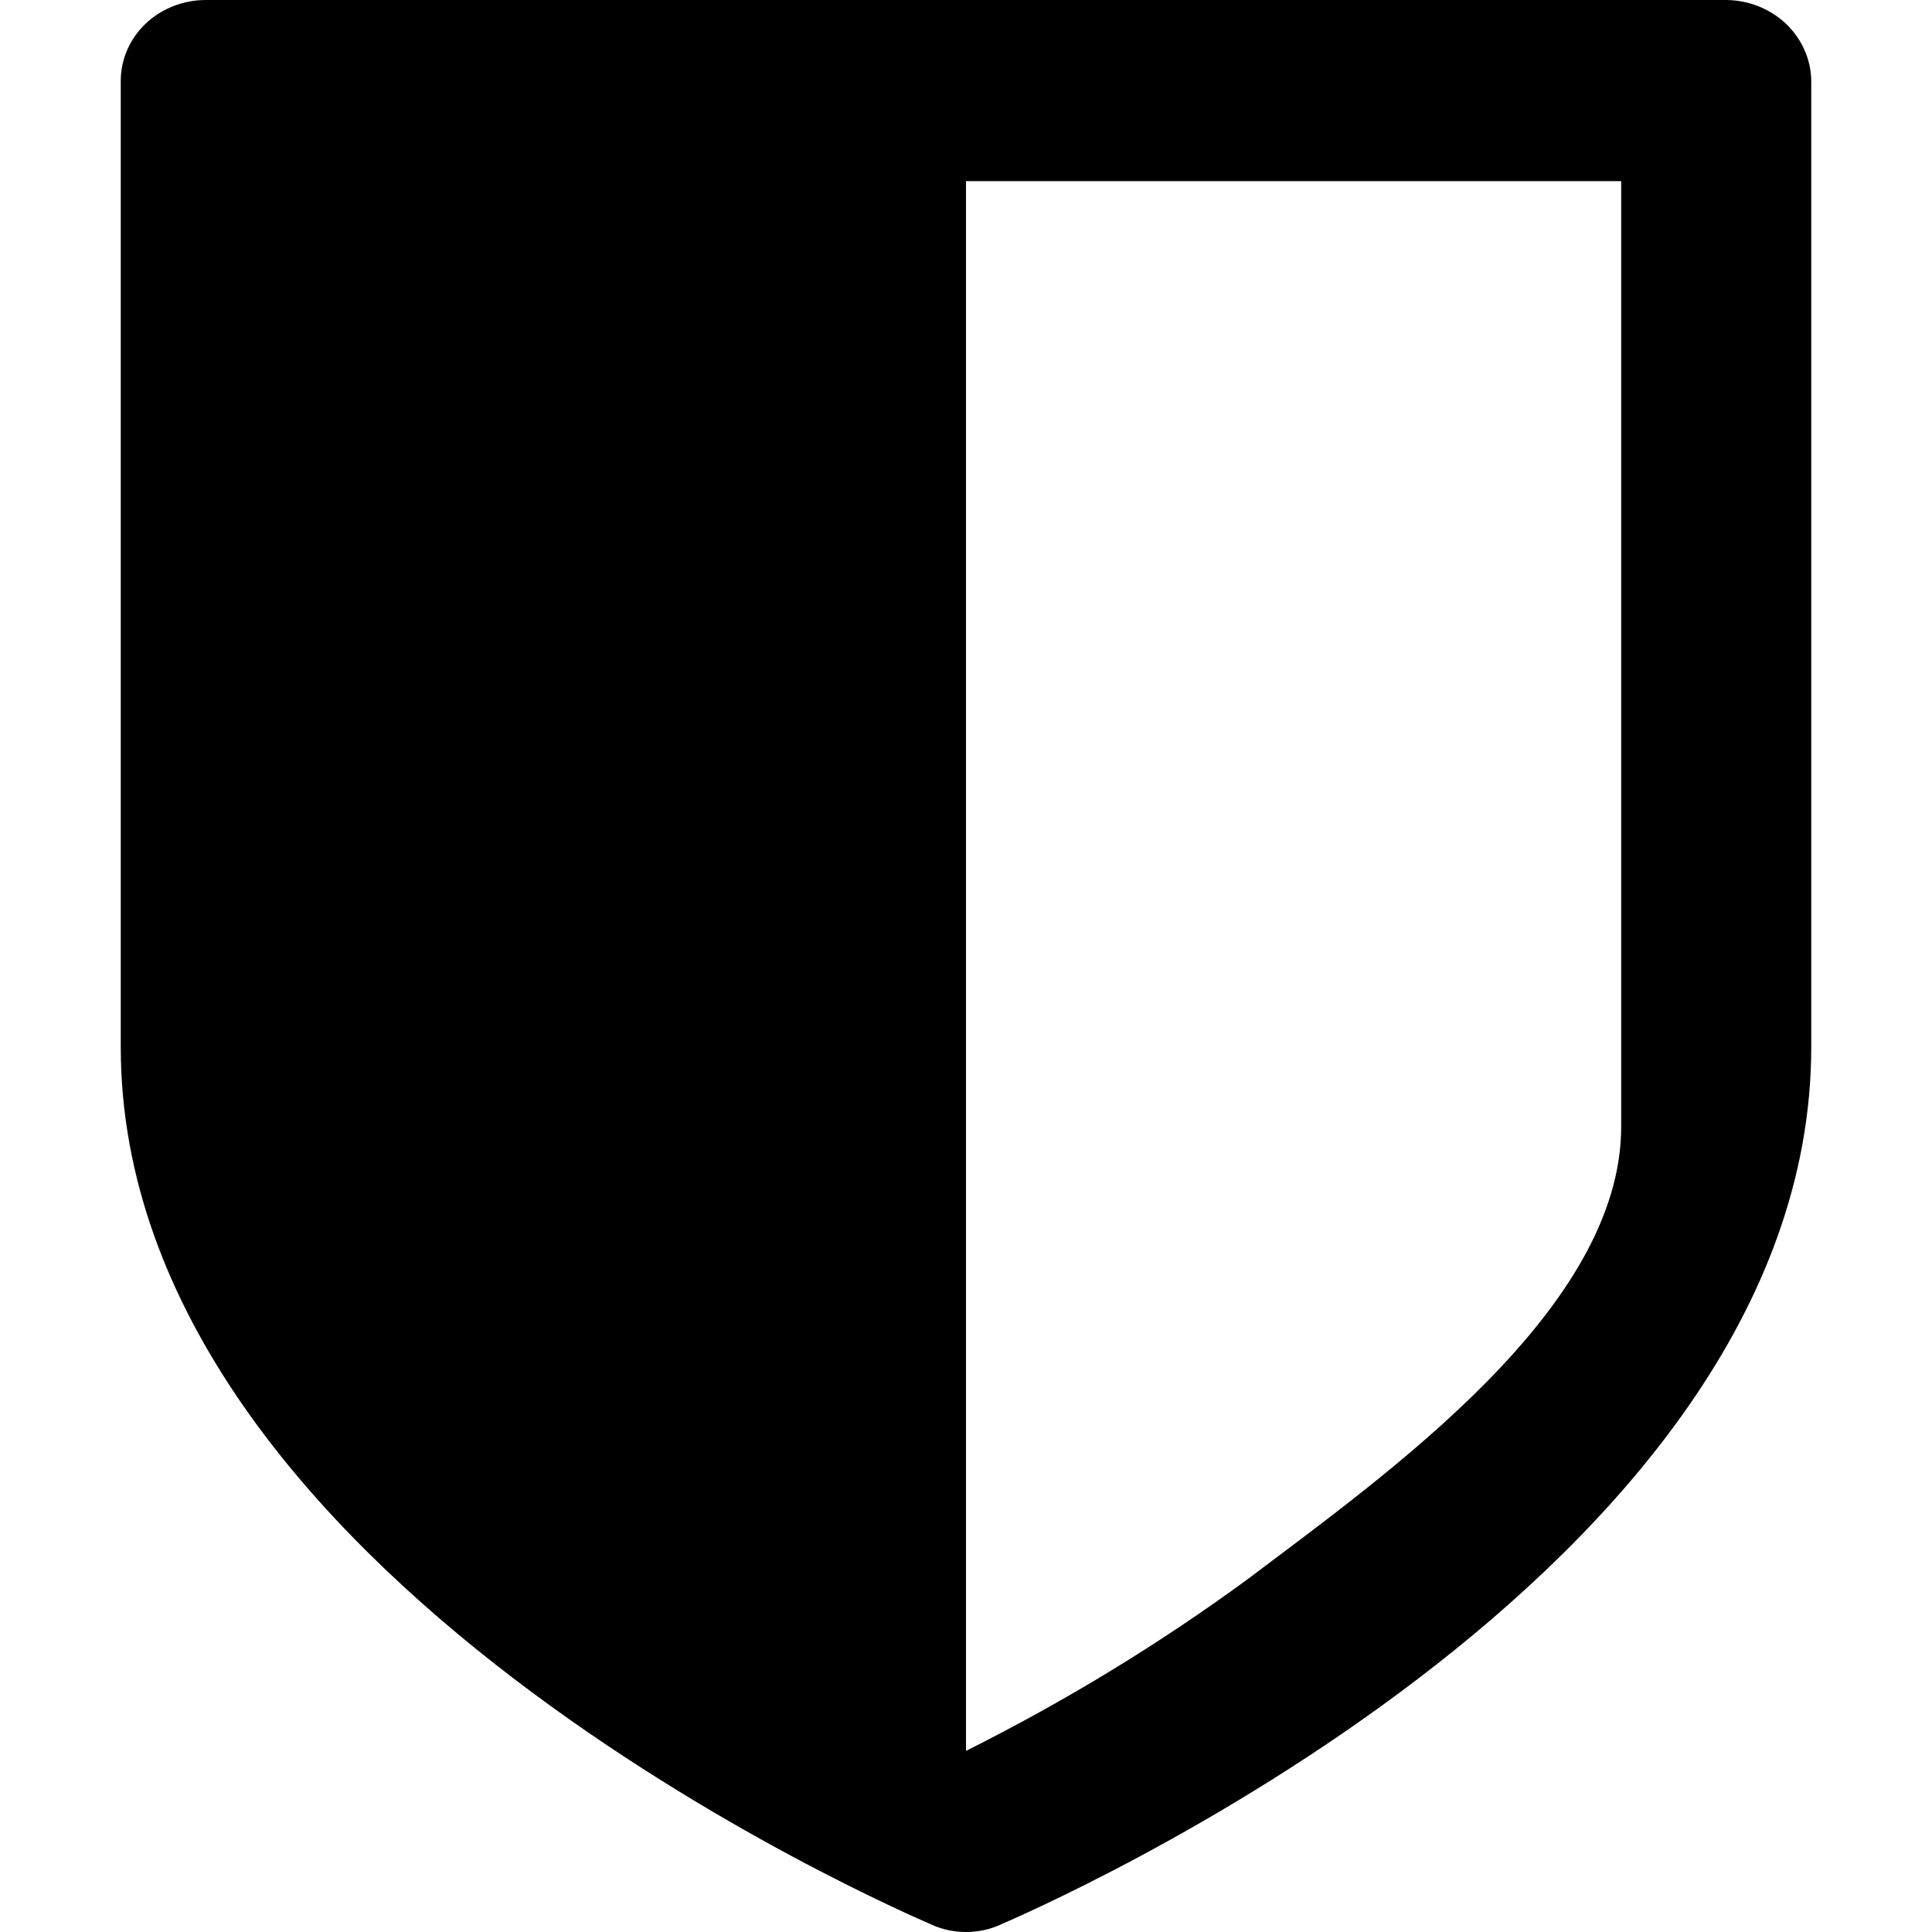
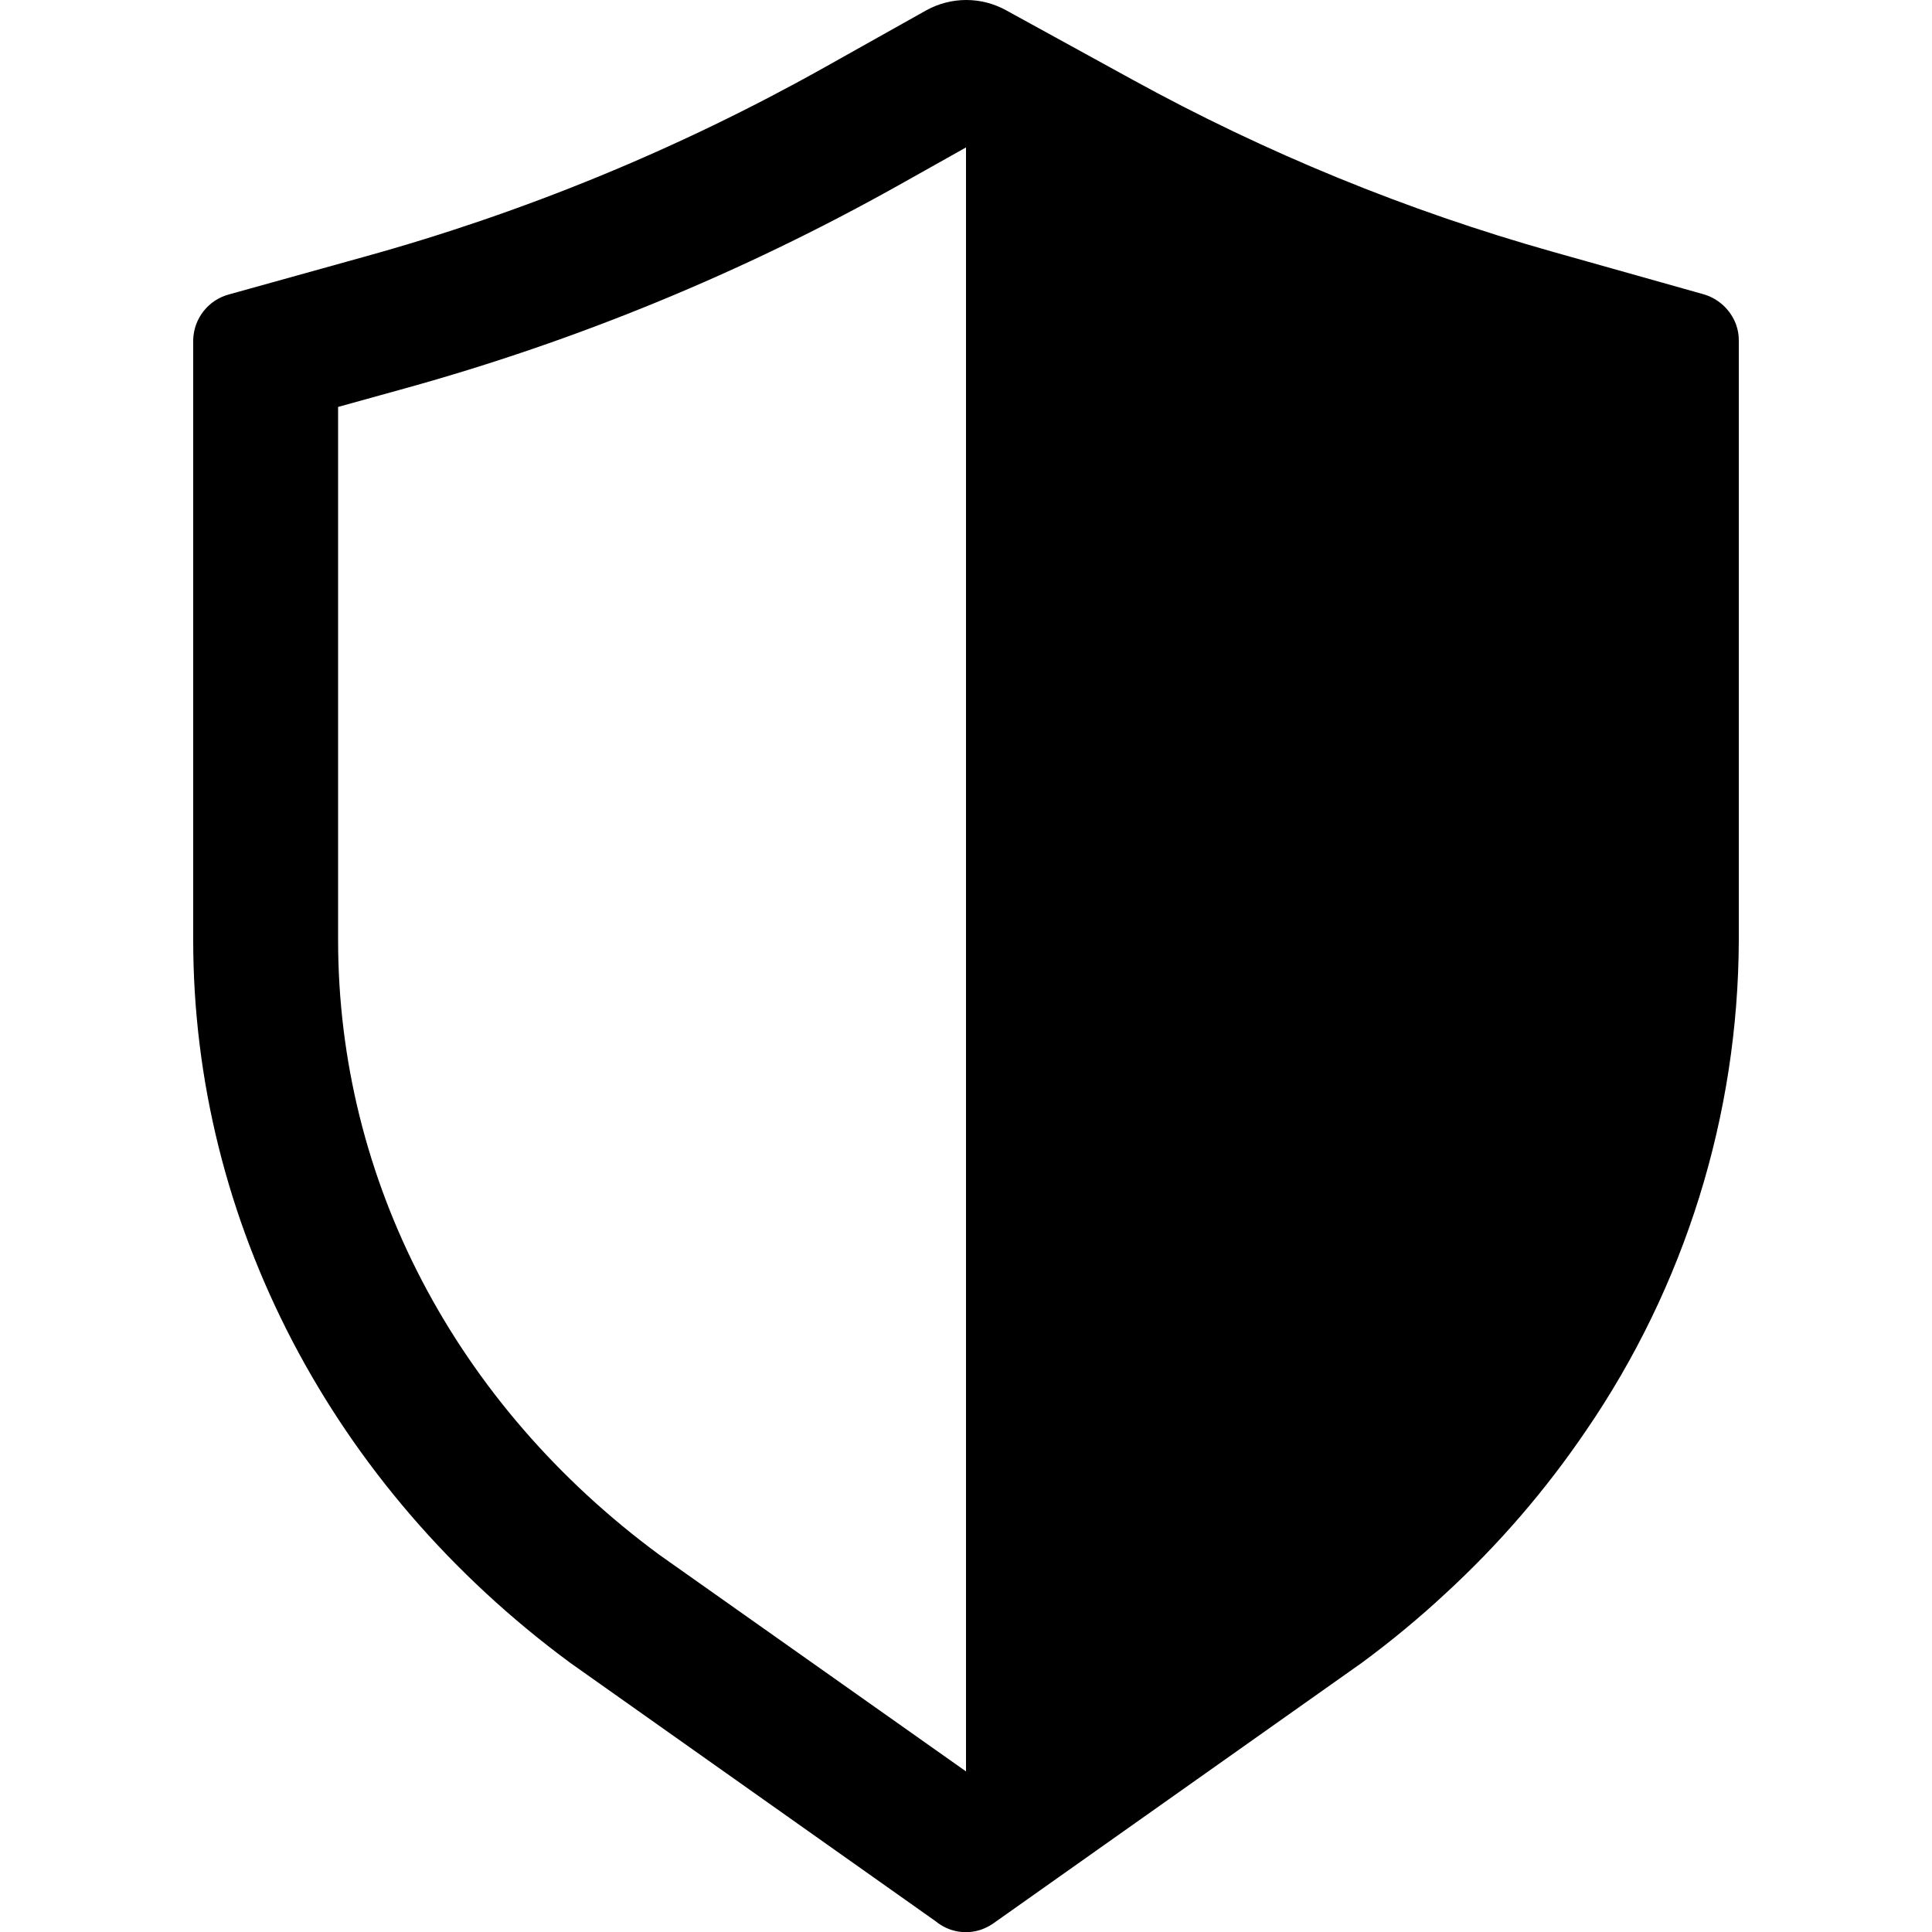
<svg xmlns="http://www.w3.org/2000/svg" id="icon-shield" viewBox="0 0 16 16">
-   <path d="M15 8.67v-8c-.002-.177-.077-.346-.208-.472C14.66.073 14.483.002 14.297 0H1.703c-.186 0-.365.071-.497.196C1.074.322 1 .492 1 .67v8c0 4.38 6.444 7.15 6.717 7.27.089.04.185.06.283.06.098 0 .195-.02.283-.06C8.556 15.82 15 13.05 15 8.67zm-1.574.66c0 1.51-1.931 2.87-3.096 3.75-.732.536-1.512 1.011-2.33 1.42v-13h5.426v7.83z" fill-rule="nonzero" />
+   <path d="M14.378 2.689a.409.409 0 0 0-.277-.254l-1.239-.349A16.54 16.54 0 0 1 9.381.661L8.33.084A.682.682 0 0 0 8.004 0H8a.682.682 0 0 0-.33.086l-.847.475a17.164 17.164 0 0 1-3.808 1.566l-1.114.31a.4.4 0 0 0-.301.38v4.968c0 2.33 1.15 4.532 3.124 5.987l3.026 2.14a.391.391 0 0 0 .382.066.448.448 0 0 0 .118-.066l3.026-2.14c.247-.182.48-.375.7-.58.442-.407.828-.857 1.156-1.34A7.227 7.227 0 0 0 14.4 7.786v-4.97a.376.376 0 0 0-.022-.126ZM8 14.67 5.46 12.876C3.77 11.63 2.8 9.774 2.8 7.786V3.37l.552-.153a18.416 18.416 0 0 0 4.083-1.679L8 1.221v13.45Z" fill-rule="nonzero" />
</svg>
